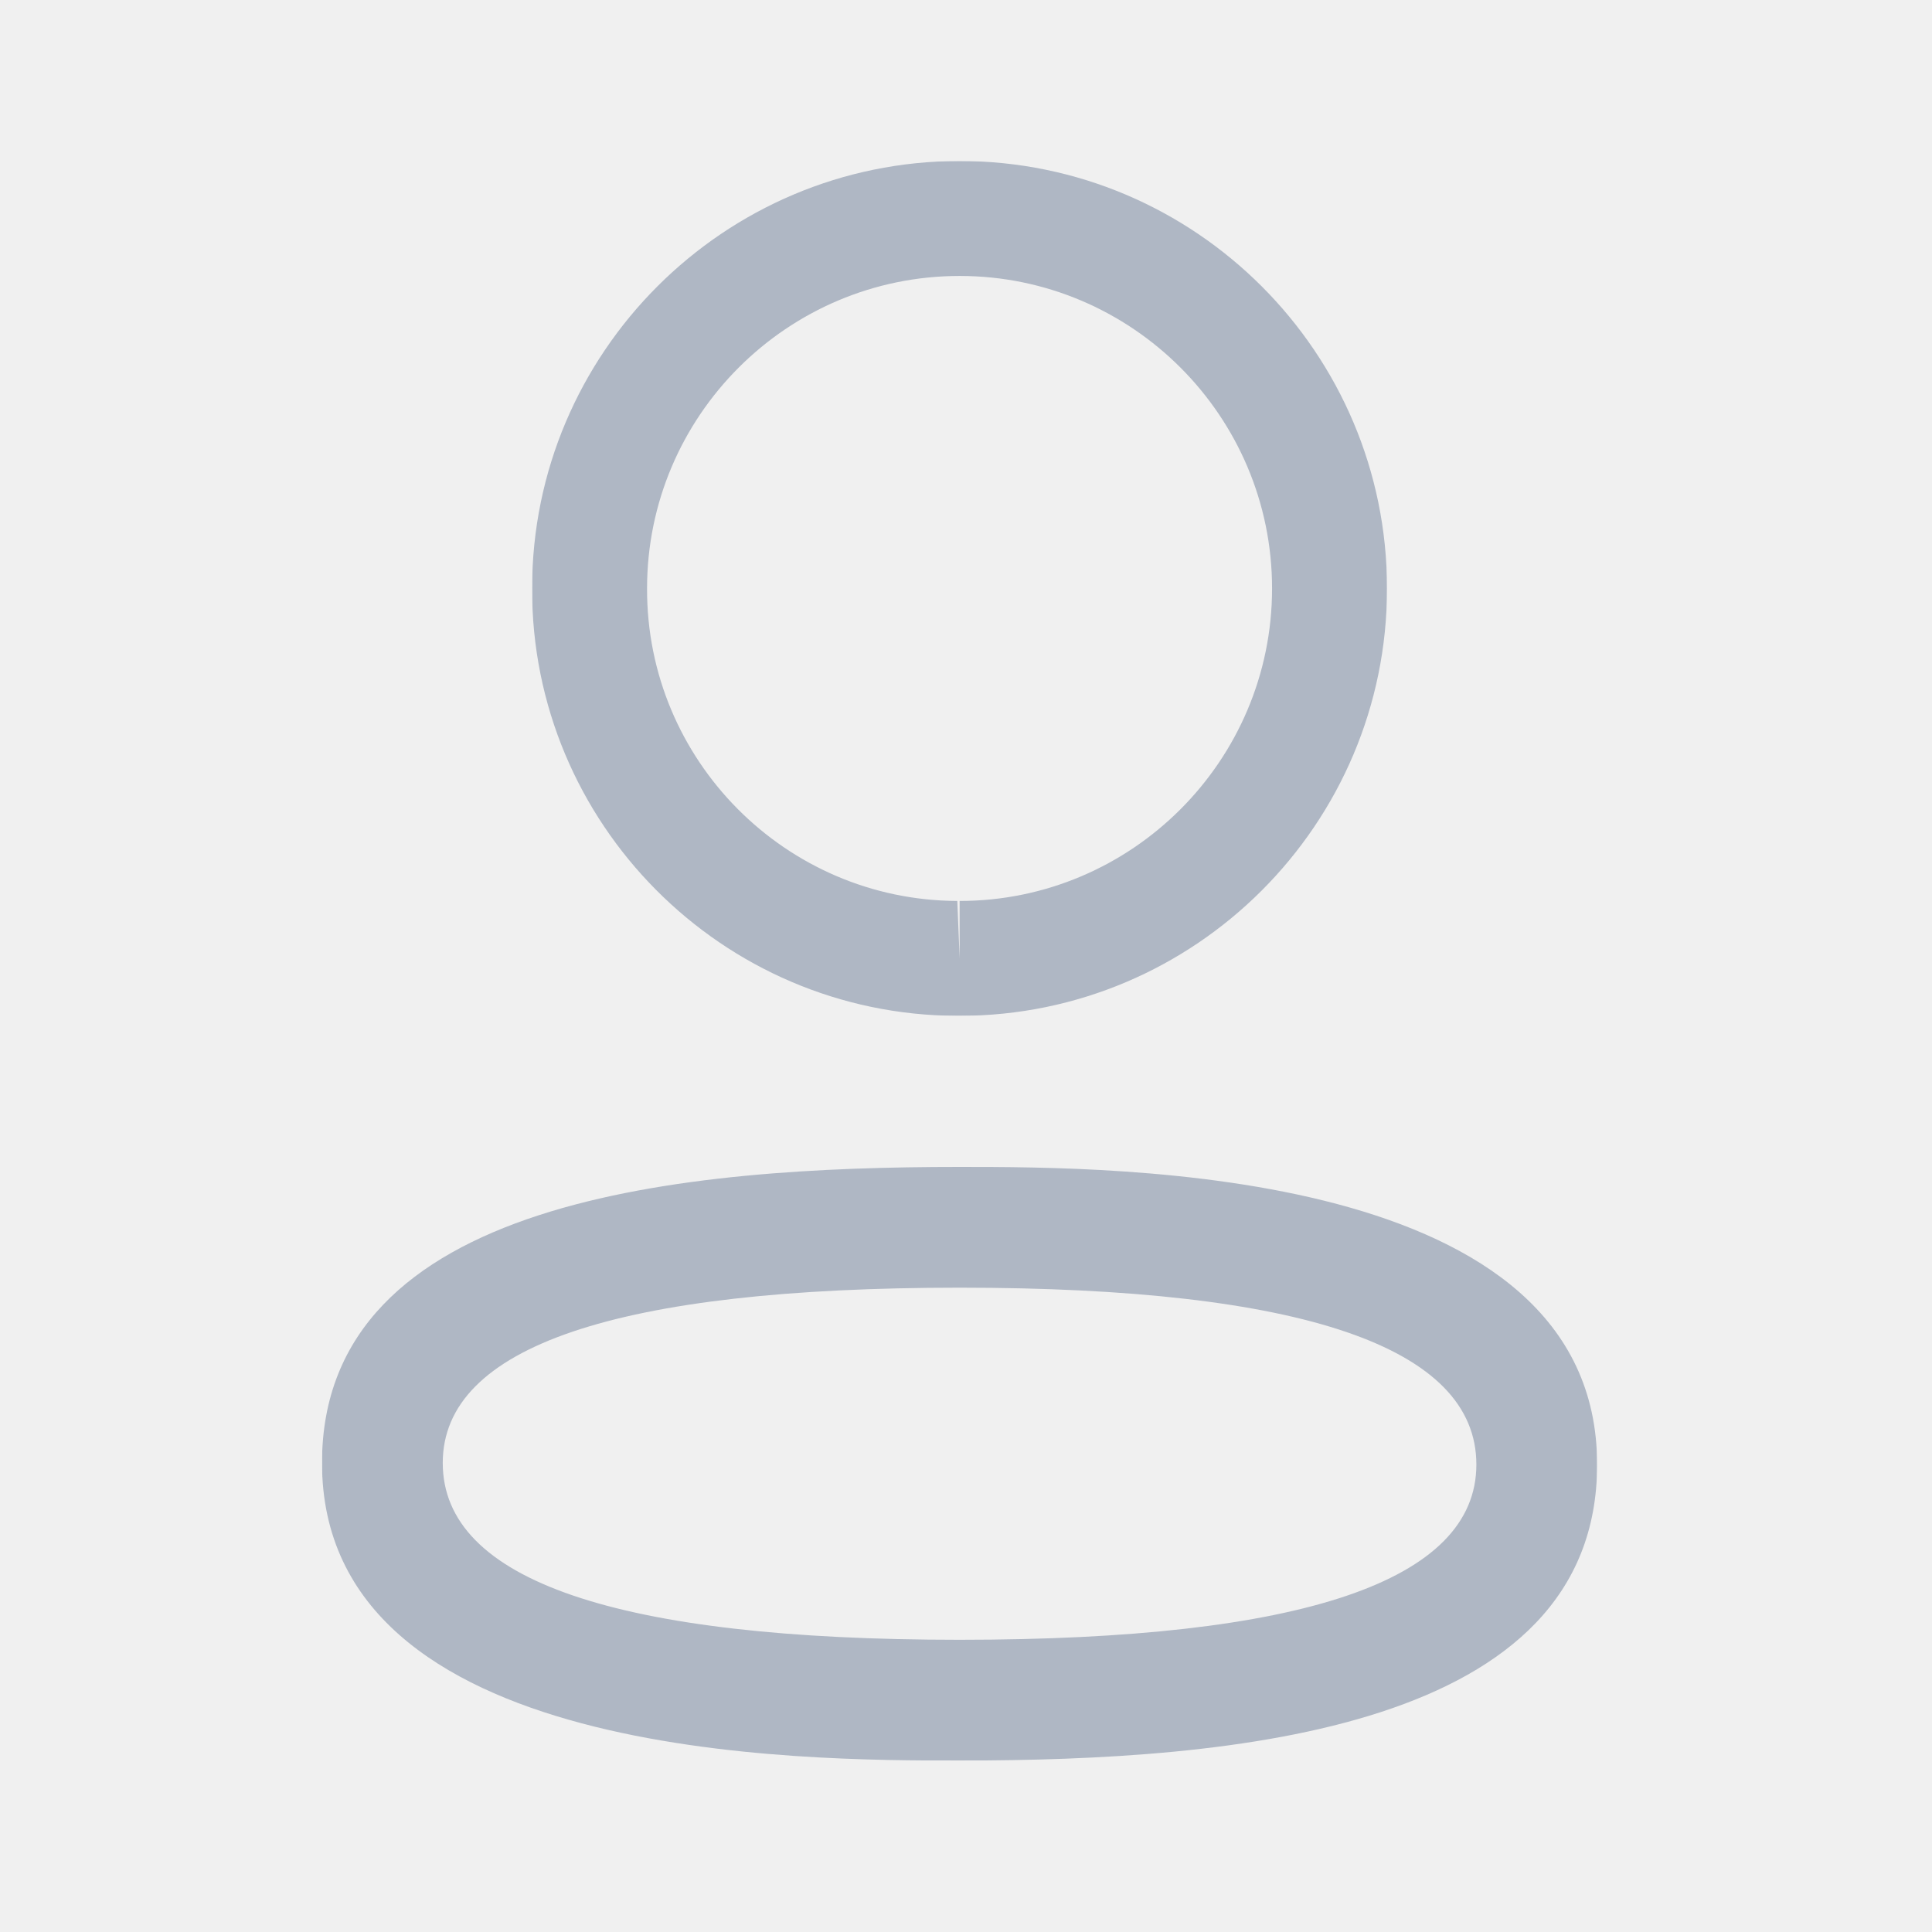
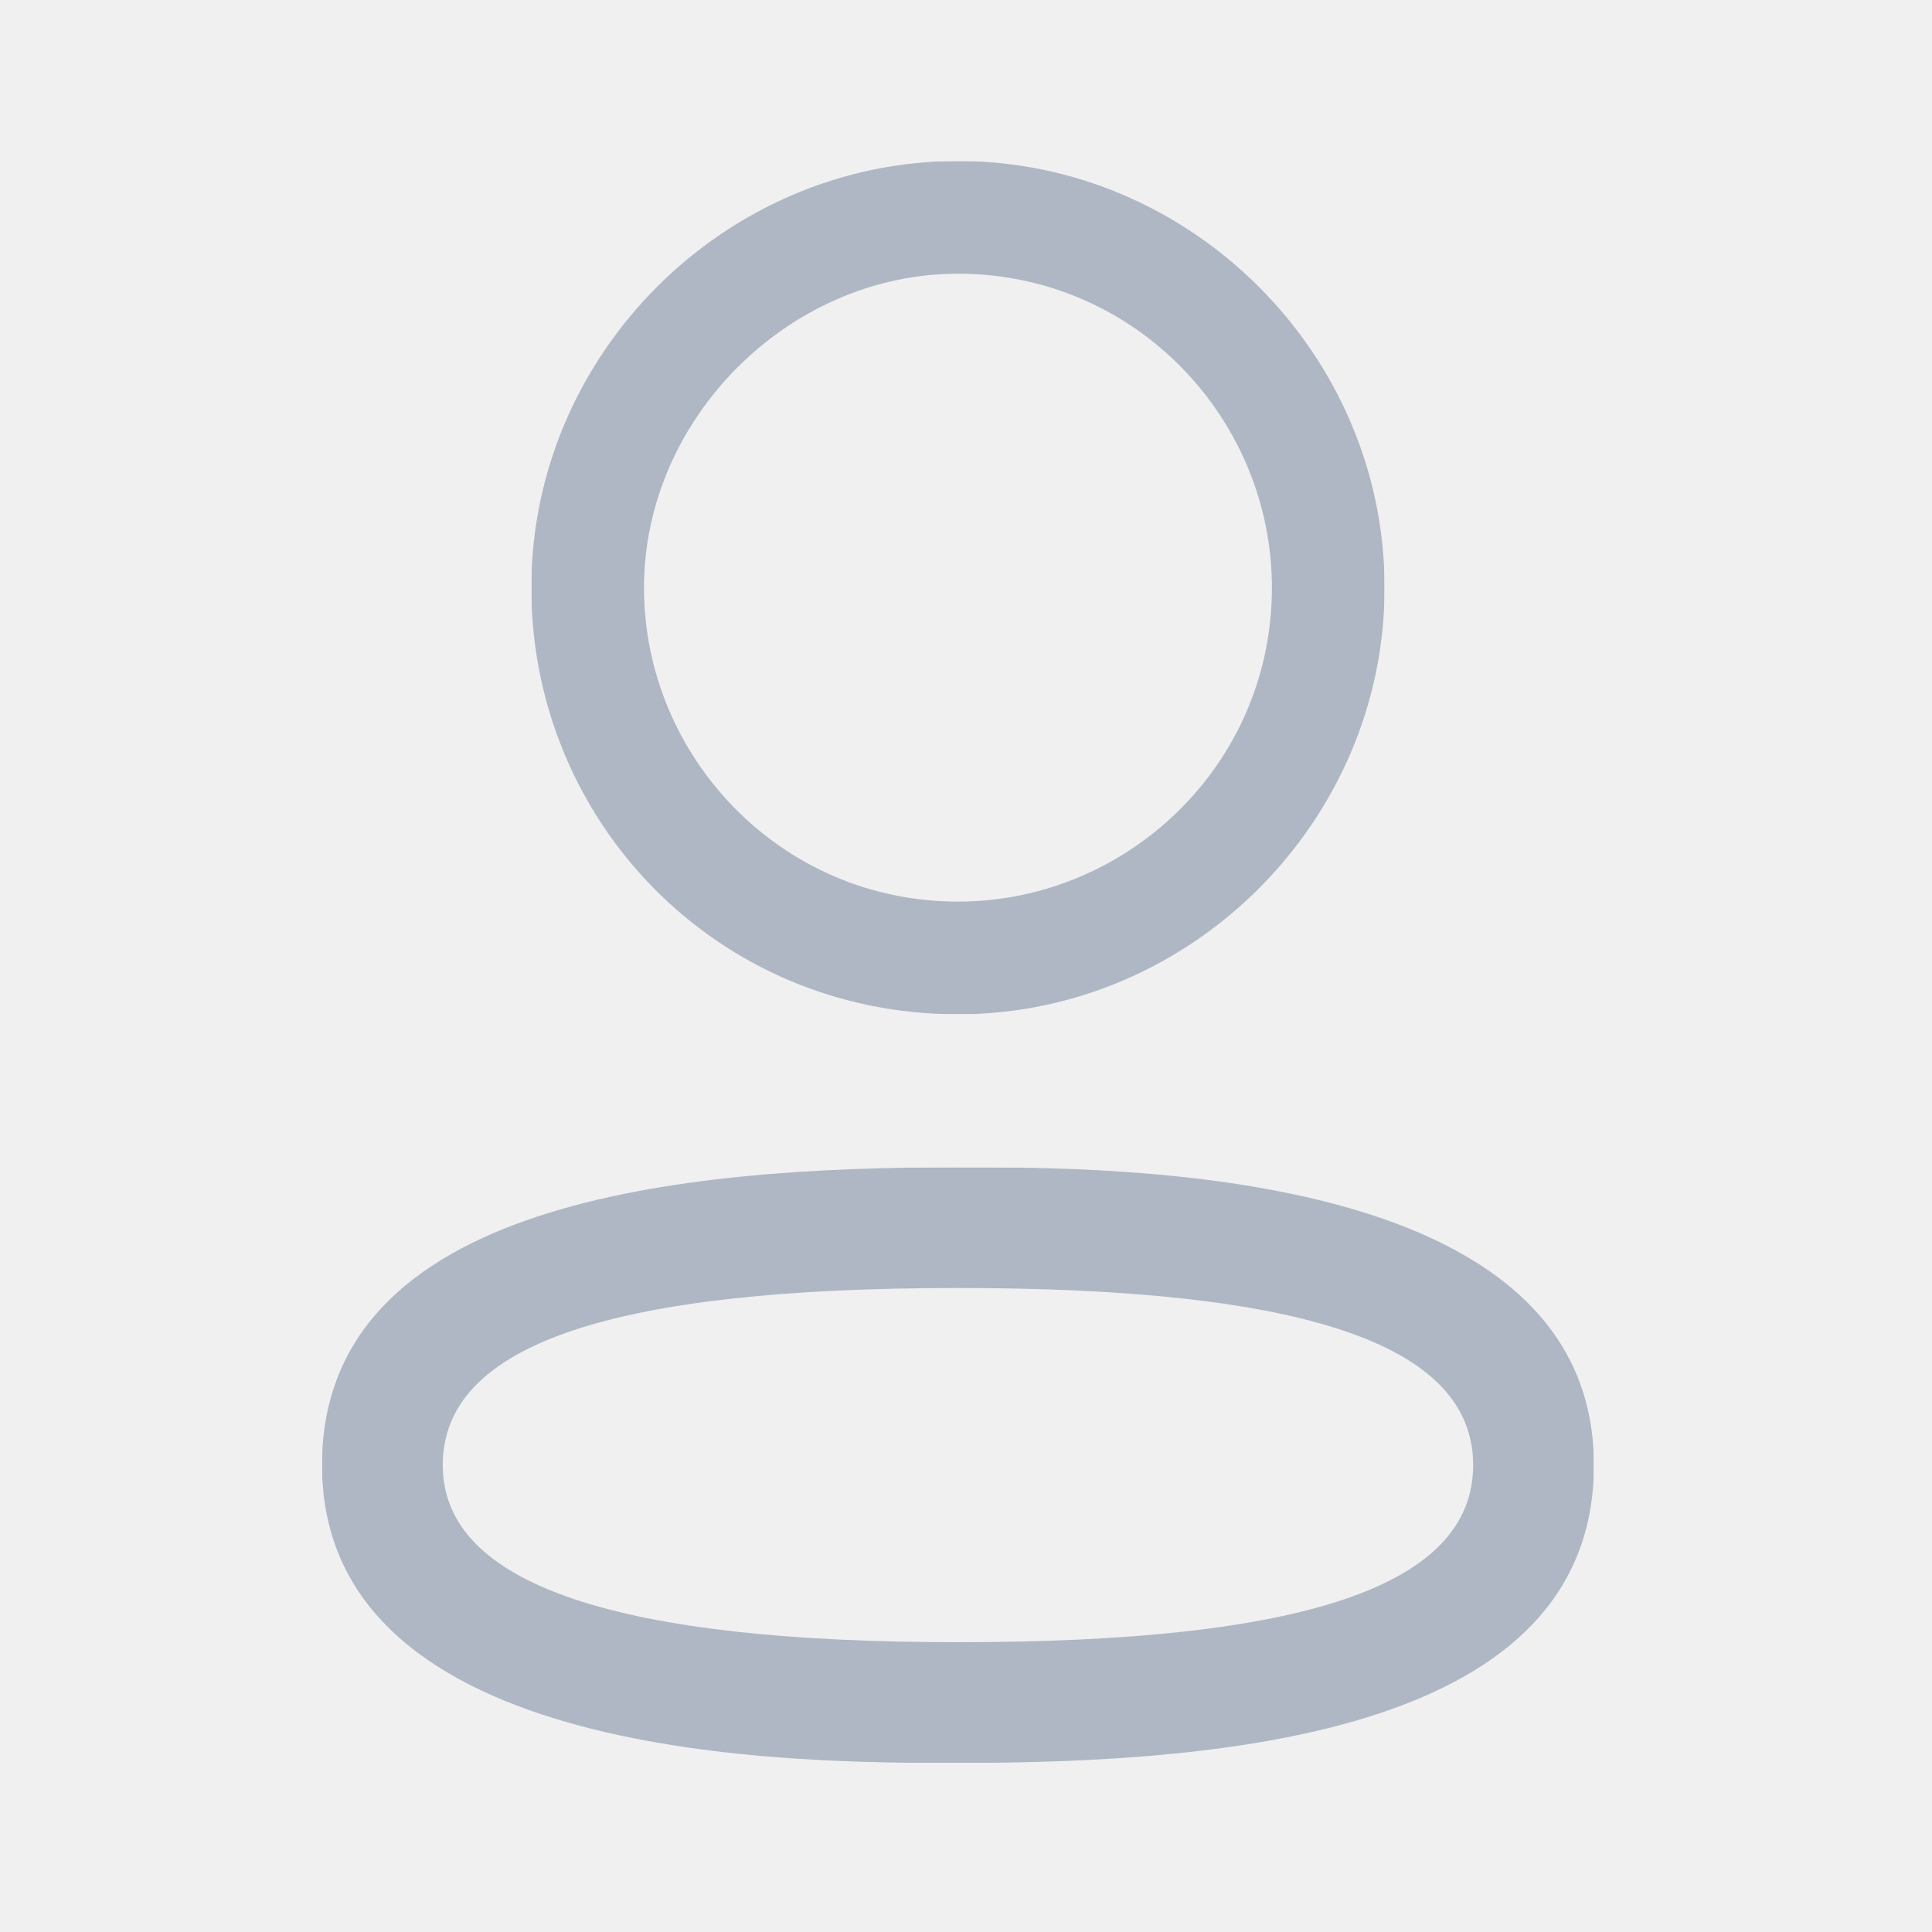
- <svg xmlns="http://www.w3.org/2000/svg" width="24" height="24" viewBox="0 0 24 24" fill="none">
-   <mask id="mask0_10_1643" style="mask-type:alpha" maskUnits="userSpaceOnUse" x="4" y="14" width="16" height="8">
-     <path fill-rule="evenodd" clip-rule="evenodd" d="M4 14.496H19.84V21.87H4V14.496Z" fill="white" />
+ <svg xmlns="http://www.w3.org/2000/svg" version="1.1" id="Layer_1" x="0px" y="0px" viewBox="0 0 24 24" style="enable-background:new 0 0 24 24;" xml:space="preserve">
+   <style type="text/css">
+ 	.st0{fill-rule:evenodd;clip-rule:evenodd;fill:#FFFFFF;filter:url(#Adobe_OpacityMaskFilter);}
+ 	.st1{mask:url(#mask0_344_8162_1_);}
+ 	.st2{fill-rule:evenodd;clip-rule:evenodd;fill:#AFB7C4;}
+ 	.st3{fill-rule:evenodd;clip-rule:evenodd;fill:#FFFFFF;filter:url(#Adobe_OpacityMaskFilter_1_);}
+ 	.st4{mask:url(#mask1_344_8162_1_);}
+ </style>
+   <defs>
+     <filter id="Adobe_OpacityMaskFilter" filterUnits="userSpaceOnUse" x="4" y="14.5" width="15.8" height="7.4">
+       <feColorMatrix type="matrix" values="1 0 0 0 0  0 1 0 0 0  0 0 1 0 0  0 0 0 1 0" />
+     </filter>
+   </defs>
+   <mask maskUnits="userSpaceOnUse" x="4" y="14.5" width="15.8" height="7.4" id="mask0_344_8162_1_">
+     <path class="st0" d="M4,14.5h15.8v7.4H4V14.5z" />
  </mask>
-   <g mask="url(#mask0_10_1643)">
-     <path fill-rule="evenodd" clip-rule="evenodd" d="M11.921 15.996C7.66 15.996 5.5 16.728 5.5 18.173C5.5 19.631 7.66 20.37 11.921 20.37C16.181 20.37 18.34 19.638 18.34 18.193C18.34 16.735 16.181 15.996 11.921 15.996M11.921 21.87C9.962 21.87 4 21.87 4 18.173C4 14.877 8.521 14.496 11.921 14.496C13.88 14.496 19.84 14.496 19.84 18.193C19.84 21.489 15.32 21.87 11.921 21.87" fill="#AFB7C4" />
+   <g class="st1">
+     <path class="st2" d="M11.9,16c-4.3,0-6.4,0.7-6.4,2.2c0,1.5,2.2,2.2,6.4,2.2c4.3,0,6.4-0.7,6.4-2.2C18.3,16.7,16.2,16,11.9,16z    M11.9,21.9c-2,0-7.9,0-7.9-3.7c0-3.3,4.5-3.7,7.9-3.7c2,0,7.9,0,7.9,3.7C19.8,21.5,15.3,21.9,11.9,21.9z" />
  </g>
-   <mask id="mask1_10_1643" style="mask-type:alpha" maskUnits="userSpaceOnUse" x="6" y="2" width="12" height="11">
-     <path fill-rule="evenodd" clip-rule="evenodd" d="M6.61 2H17.23V12.619H6.61V2Z" fill="white" />
+   <defs>
+     <filter id="Adobe_OpacityMaskFilter_1_" filterUnits="userSpaceOnUse" x="6.6" y="2" width="10.6" height="10.6">
+       <feColorMatrix type="matrix" values="1 0 0 0 0  0 1 0 0 0  0 0 1 0 0  0 0 0 1 0" />
+     </filter>
+   </defs>
+   <mask maskUnits="userSpaceOnUse" x="6.6" y="2" width="10.6" height="10.6" id="mask1_344_8162_1_">
+     <path class="st3" d="M6.6,2h10.6v10.6H6.6V2z" />
  </mask>
-   <g mask="url(#mask1_10_1643)">
-     <path fill-rule="evenodd" clip-rule="evenodd" d="M11.921 3.428C9.78 3.428 8.038 5.169 8.038 7.31C8.031 9.444 9.76 11.184 11.892 11.192L11.921 11.906V11.192C14.061 11.192 15.802 9.45 15.802 7.31C15.802 5.169 14.061 3.428 11.921 3.428M11.921 12.619H11.889C8.967 12.61 6.6 10.227 6.61 7.307C6.61 4.382 8.992 2 11.921 2C14.849 2 17.23 4.382 17.23 7.31C17.23 10.238 14.849 12.619 11.921 12.619" fill="#AFB7C4" />
+   <g class="st4">
+     <path class="st2" d="M11.9,3.4C9.8,3.4,8,5.2,8,7.3c0,2.1,1.7,3.9,3.9,3.9l0,0.7v-0.7c2.1,0,3.9-1.7,3.9-3.9   C15.8,5.2,14.1,3.4,11.9,3.4z M11.9,12.6L11.9,12.6c-3,0-5.3-2.4-5.3-5.3C6.6,4.4,9,2,11.9,2c2.9,0,5.3,2.4,5.3,5.3   C17.2,10.2,14.8,12.6,11.9,12.6z" />
  </g>
</svg>
